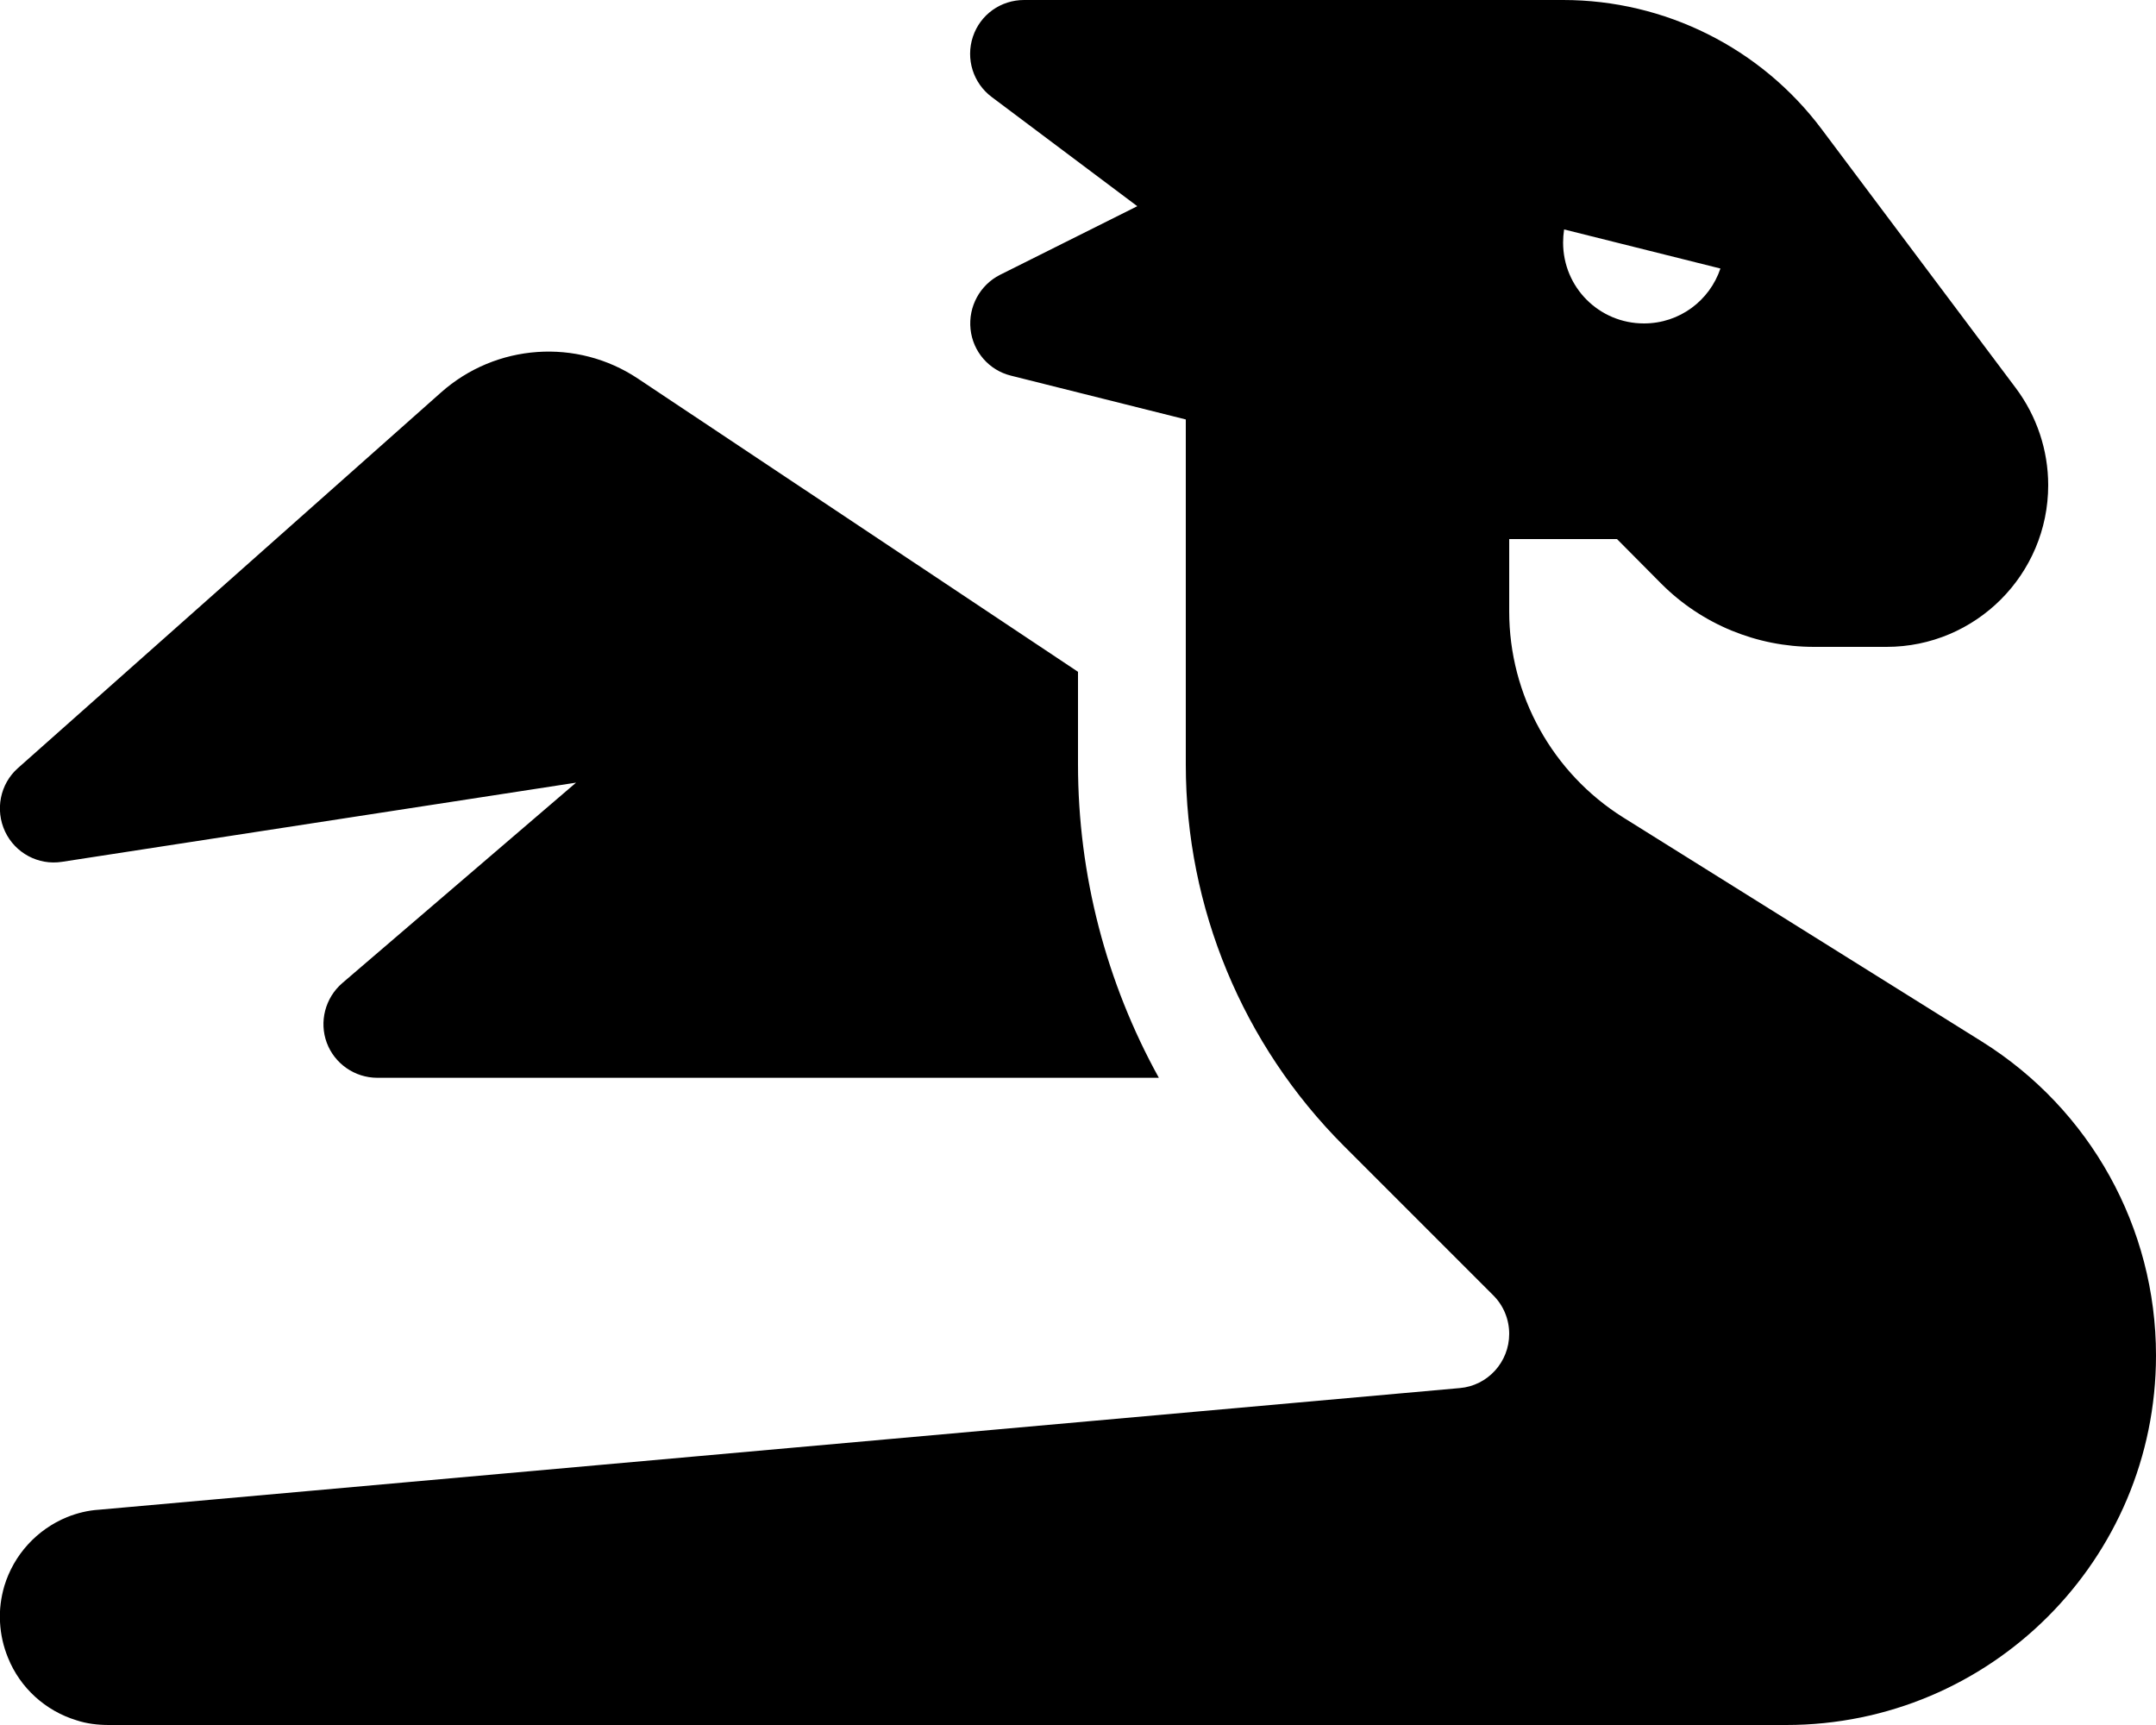
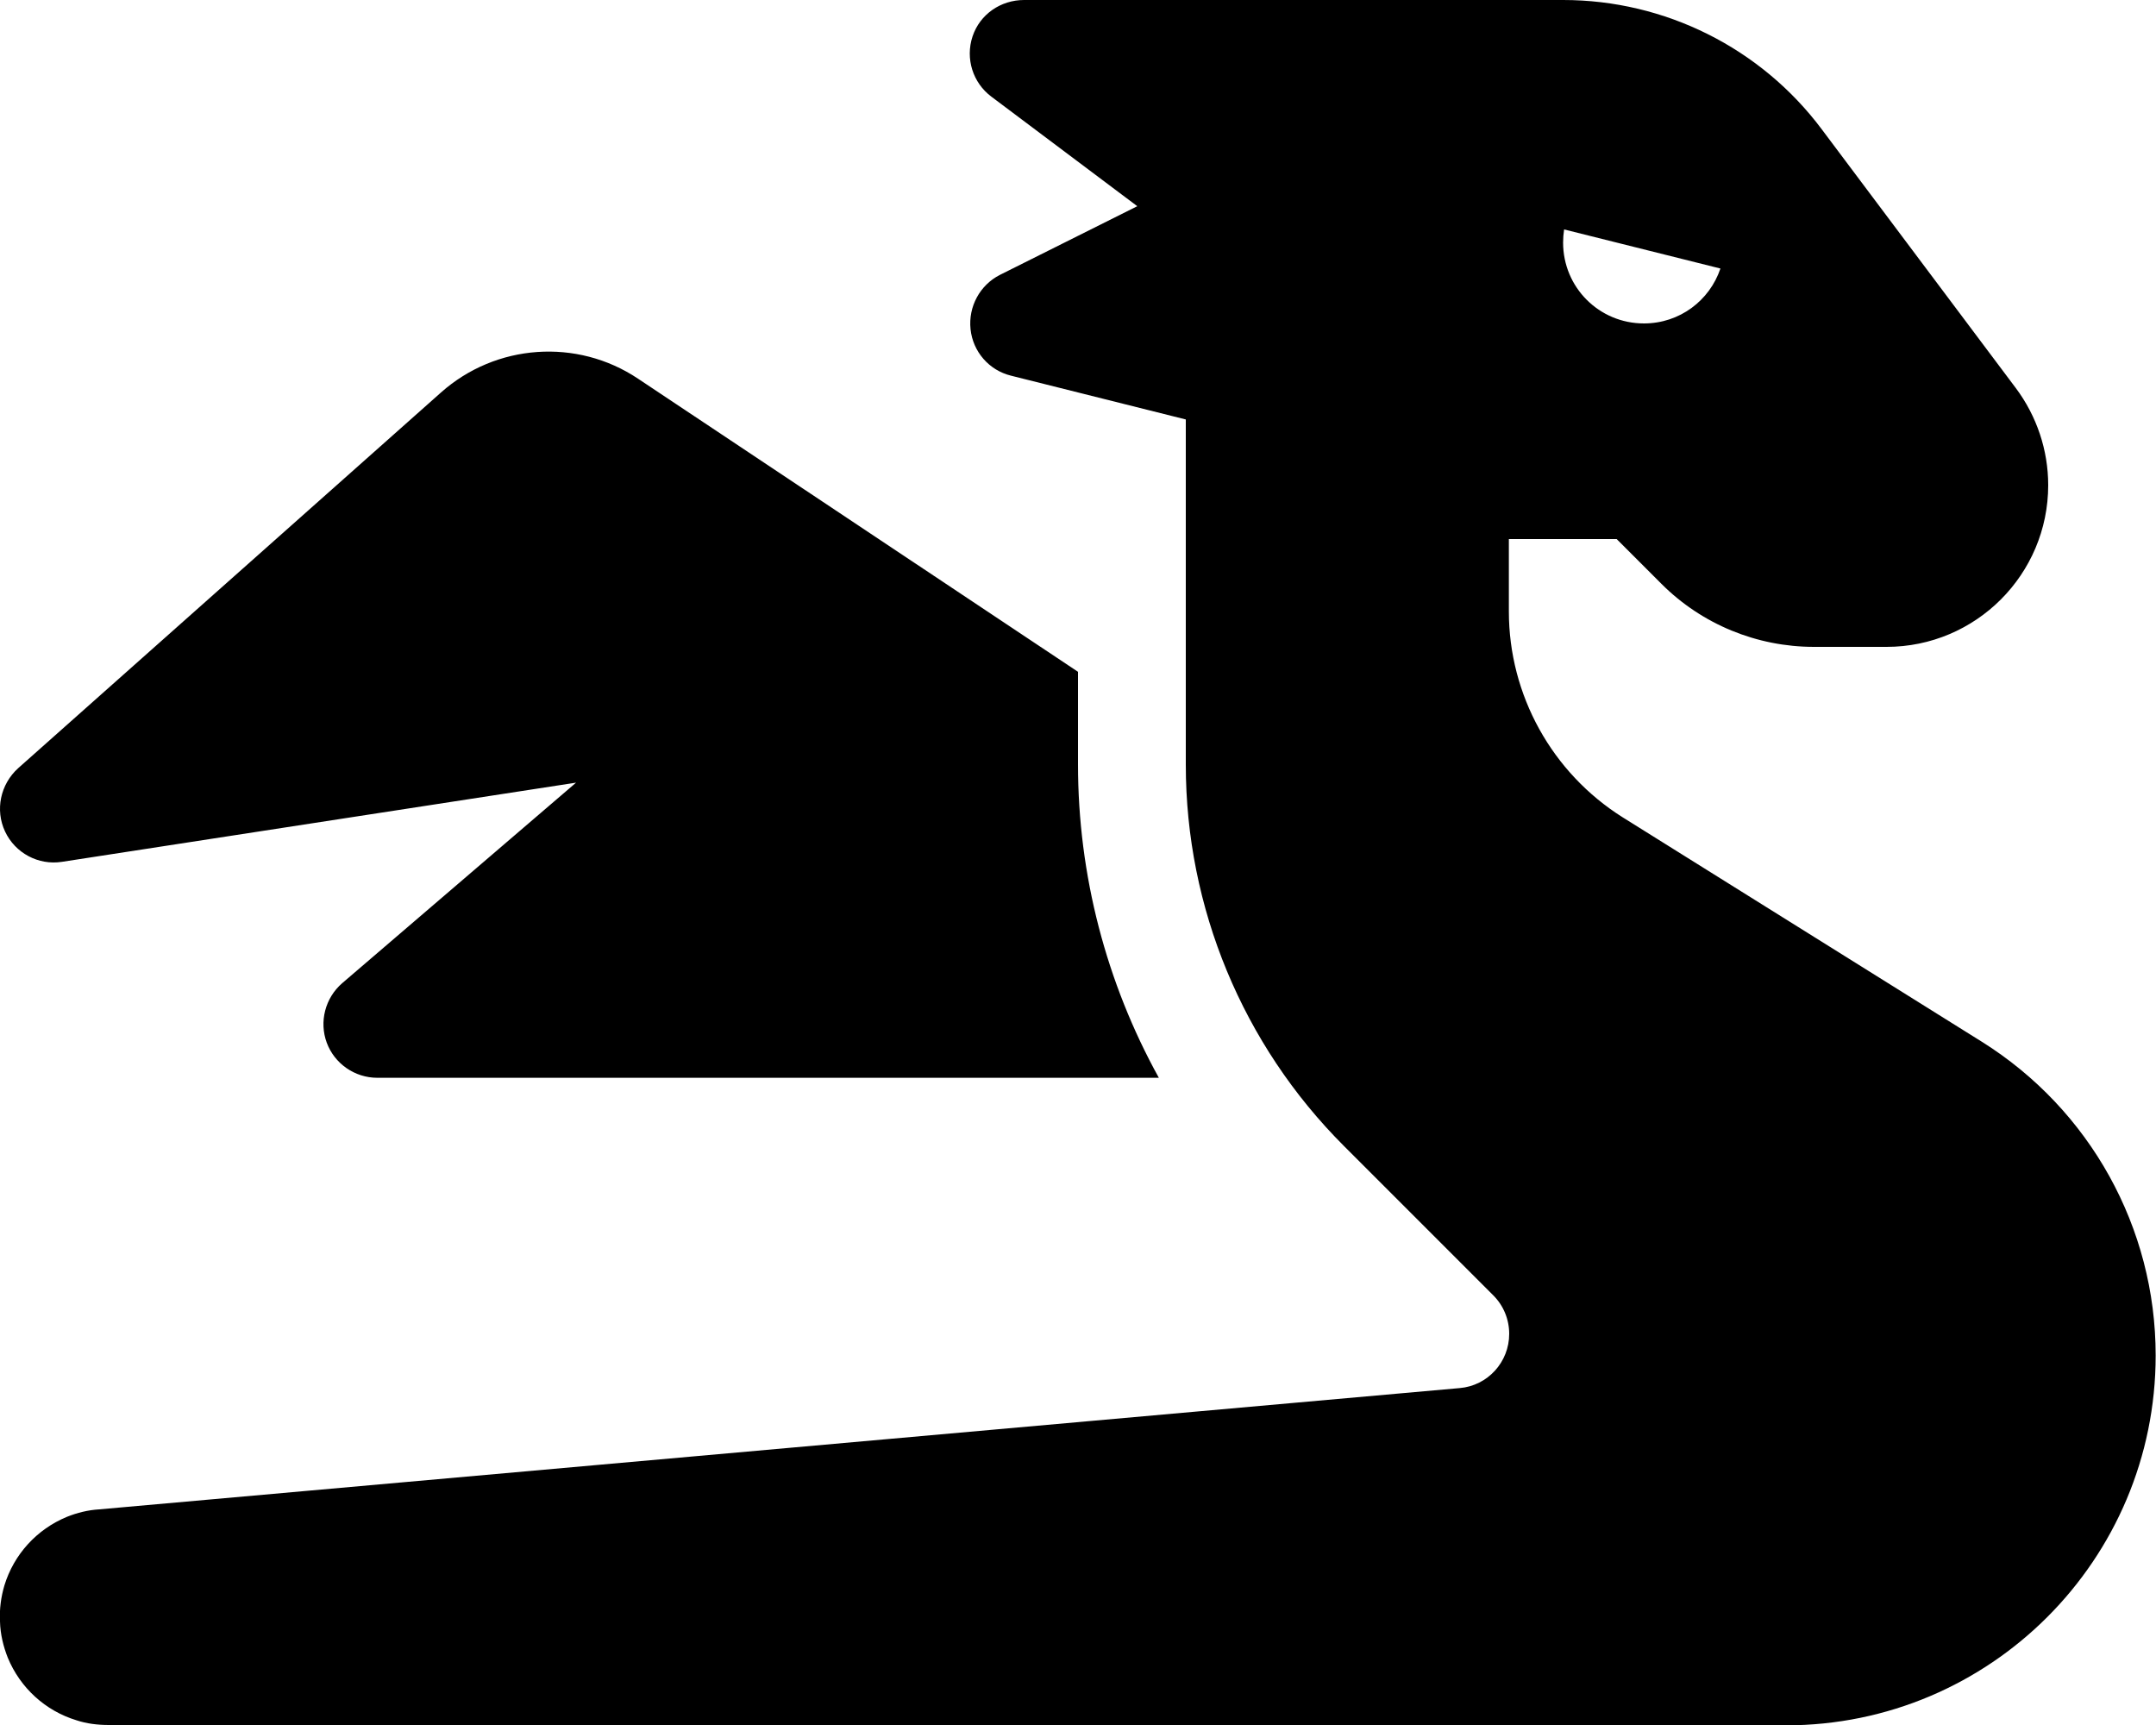
- <svg xmlns="http://www.w3.org/2000/svg" aria-hidden="true" focusable="false" data-prefix="fas" data-icon="dragon" class="svg-inline--fa fa-dragon" role="img" viewBox="0 0 640 512">
-   <path fill="currentColor" d="M352 124.5l-51.9-13c-6.5-1.6-11.3-7.1-12-13.8s2.8-13.1 8.7-16.1l40.8-20.4L294.4 28.8c-5.5-4.1-7.8-11.3-5.6-17.9S297.1 0 304 0L416 0l32 0 16 0c30.2 0 58.7 14.2 76.8 38.4l57.6 76.8c6.2 8.3 9.6 18.4 9.6 28.8c0 26.5-21.5 48-48 48l-21.5 0c-17 0-33.3-6.7-45.3-18.7L480 160l-32 0 0 21.5c0 24.8 12.8 47.9 33.8 61.1l106.6 66.6c32.1 20.1 51.6 55.2 51.6 93.1C640 462.9 590.9 512 530.2 512L496 512l-64 0L32.3 512c-3.3 0-6.6-.4-9.6-1.4C13.5 507.8 6 501 2.4 492.1C1 488.7 .2 485.2 0 481.4c-.2-3.7 .3-7.3 1.3-10.7c2.8-9.2 9.6-16.7 18.6-20.4c3-1.2 6.2-2 9.5-2.2L433.3 412c8.3-.7 14.7-7.7 14.7-16.1c0-4.3-1.7-8.4-4.7-11.4l-44.4-44.4c-30-30-46.9-70.7-46.9-113.1l0-45.5 0-57zM512 72.3c0-.1 0-.2 0-.3s0-.2 0-.3l0 .6zm-1.3 7.4L464.3 68.1c-.2 1.3-.3 2.6-.3 3.9c0 13.3 10.7 24 24 24c10.6 0 19.5-6.8 22.7-16.3zM130.9 116.5c16.3-14.5 40.4-16.2 58.5-4.1l130.6 87 0 27.5c0 32.8 8.4 64.8 24 93l-232 0c-6.7 0-12.7-4.2-15-10.4s-.5-13.3 4.6-17.7L171 232.3 18.4 255.8c-7 1.1-13.9-2.6-16.9-9s-1.5-14.1 3.8-18.8L130.9 116.5z" />
+ <svg data-prefix="fas" data-icon="dragon" class="svg-inline--fa fa-dragon" role="img" viewBox="0 0 640 512" aria-hidden="true">
+   <path fill="currentColor" d="M352 124.5l-51.9-13c-6.5-1.6-11.3-7.1-12-13.8s2.8-13.1 8.7-16.1l40.8-20.4-43.3-32.5c-5.5-4.1-7.8-11.3-5.6-17.9S297.1 0 304 0L464 0c30.2 0 58.7 14.2 76.8 38.4l57.6 76.8c6.2 8.3 9.6 18.4 9.6 28.8 0 26.5-21.5 48-48 48l-21.5 0c-17 0-33.3-6.7-45.3-18.7l-13.3-13.3-32 0 0 21.5c0 24.8 12.8 47.9 33.8 61.1l106.6 66.6c32.1 20.1 51.6 55.2 51.6 93.1 0 60.6-49.1 109.8-109.8 109.8L32.3 512c-3.3 0-6.6-.4-9.6-1.4-9.2-2.8-16.7-9.6-20.4-18.6-1.3-3.3-2.2-6.9-2.3-10.7-.2-3.7 .3-7.3 1.3-10.7 2.8-9.2 9.6-16.7 18.6-20.4 3-1.2 6.2-2 9.5-2.2L433.3 412c8.3-.7 14.7-7.7 14.7-16.1 0-4.3-1.7-8.4-4.7-11.4l-44.4-44.4c-30-30-46.9-70.7-46.9-113.1l0-102.5zM512 72.3c0-.1 0-.2 0-.3s0-.2 0-.3l0 .6zm-1.3 7.4L464.3 68.1c-.2 1.3-.3 2.6-.3 3.9 0 13.3 10.7 24 24 24 10.6 0 19.5-6.8 22.7-16.3zM130.9 116.5c16.3-14.5 40.4-16.2 58.5-4.1l130.6 87 0 27.5c0 32.8 8.4 64.8 24 93l-232 0c-6.7 0-12.7-4.2-15-10.4s-.5-13.3 4.6-17.7L171 232.3 18.4 255.8c-7 1.1-13.9-2.6-16.9-9S.1 232.8 5.4 228L130.9 116.5z" />
</svg>
